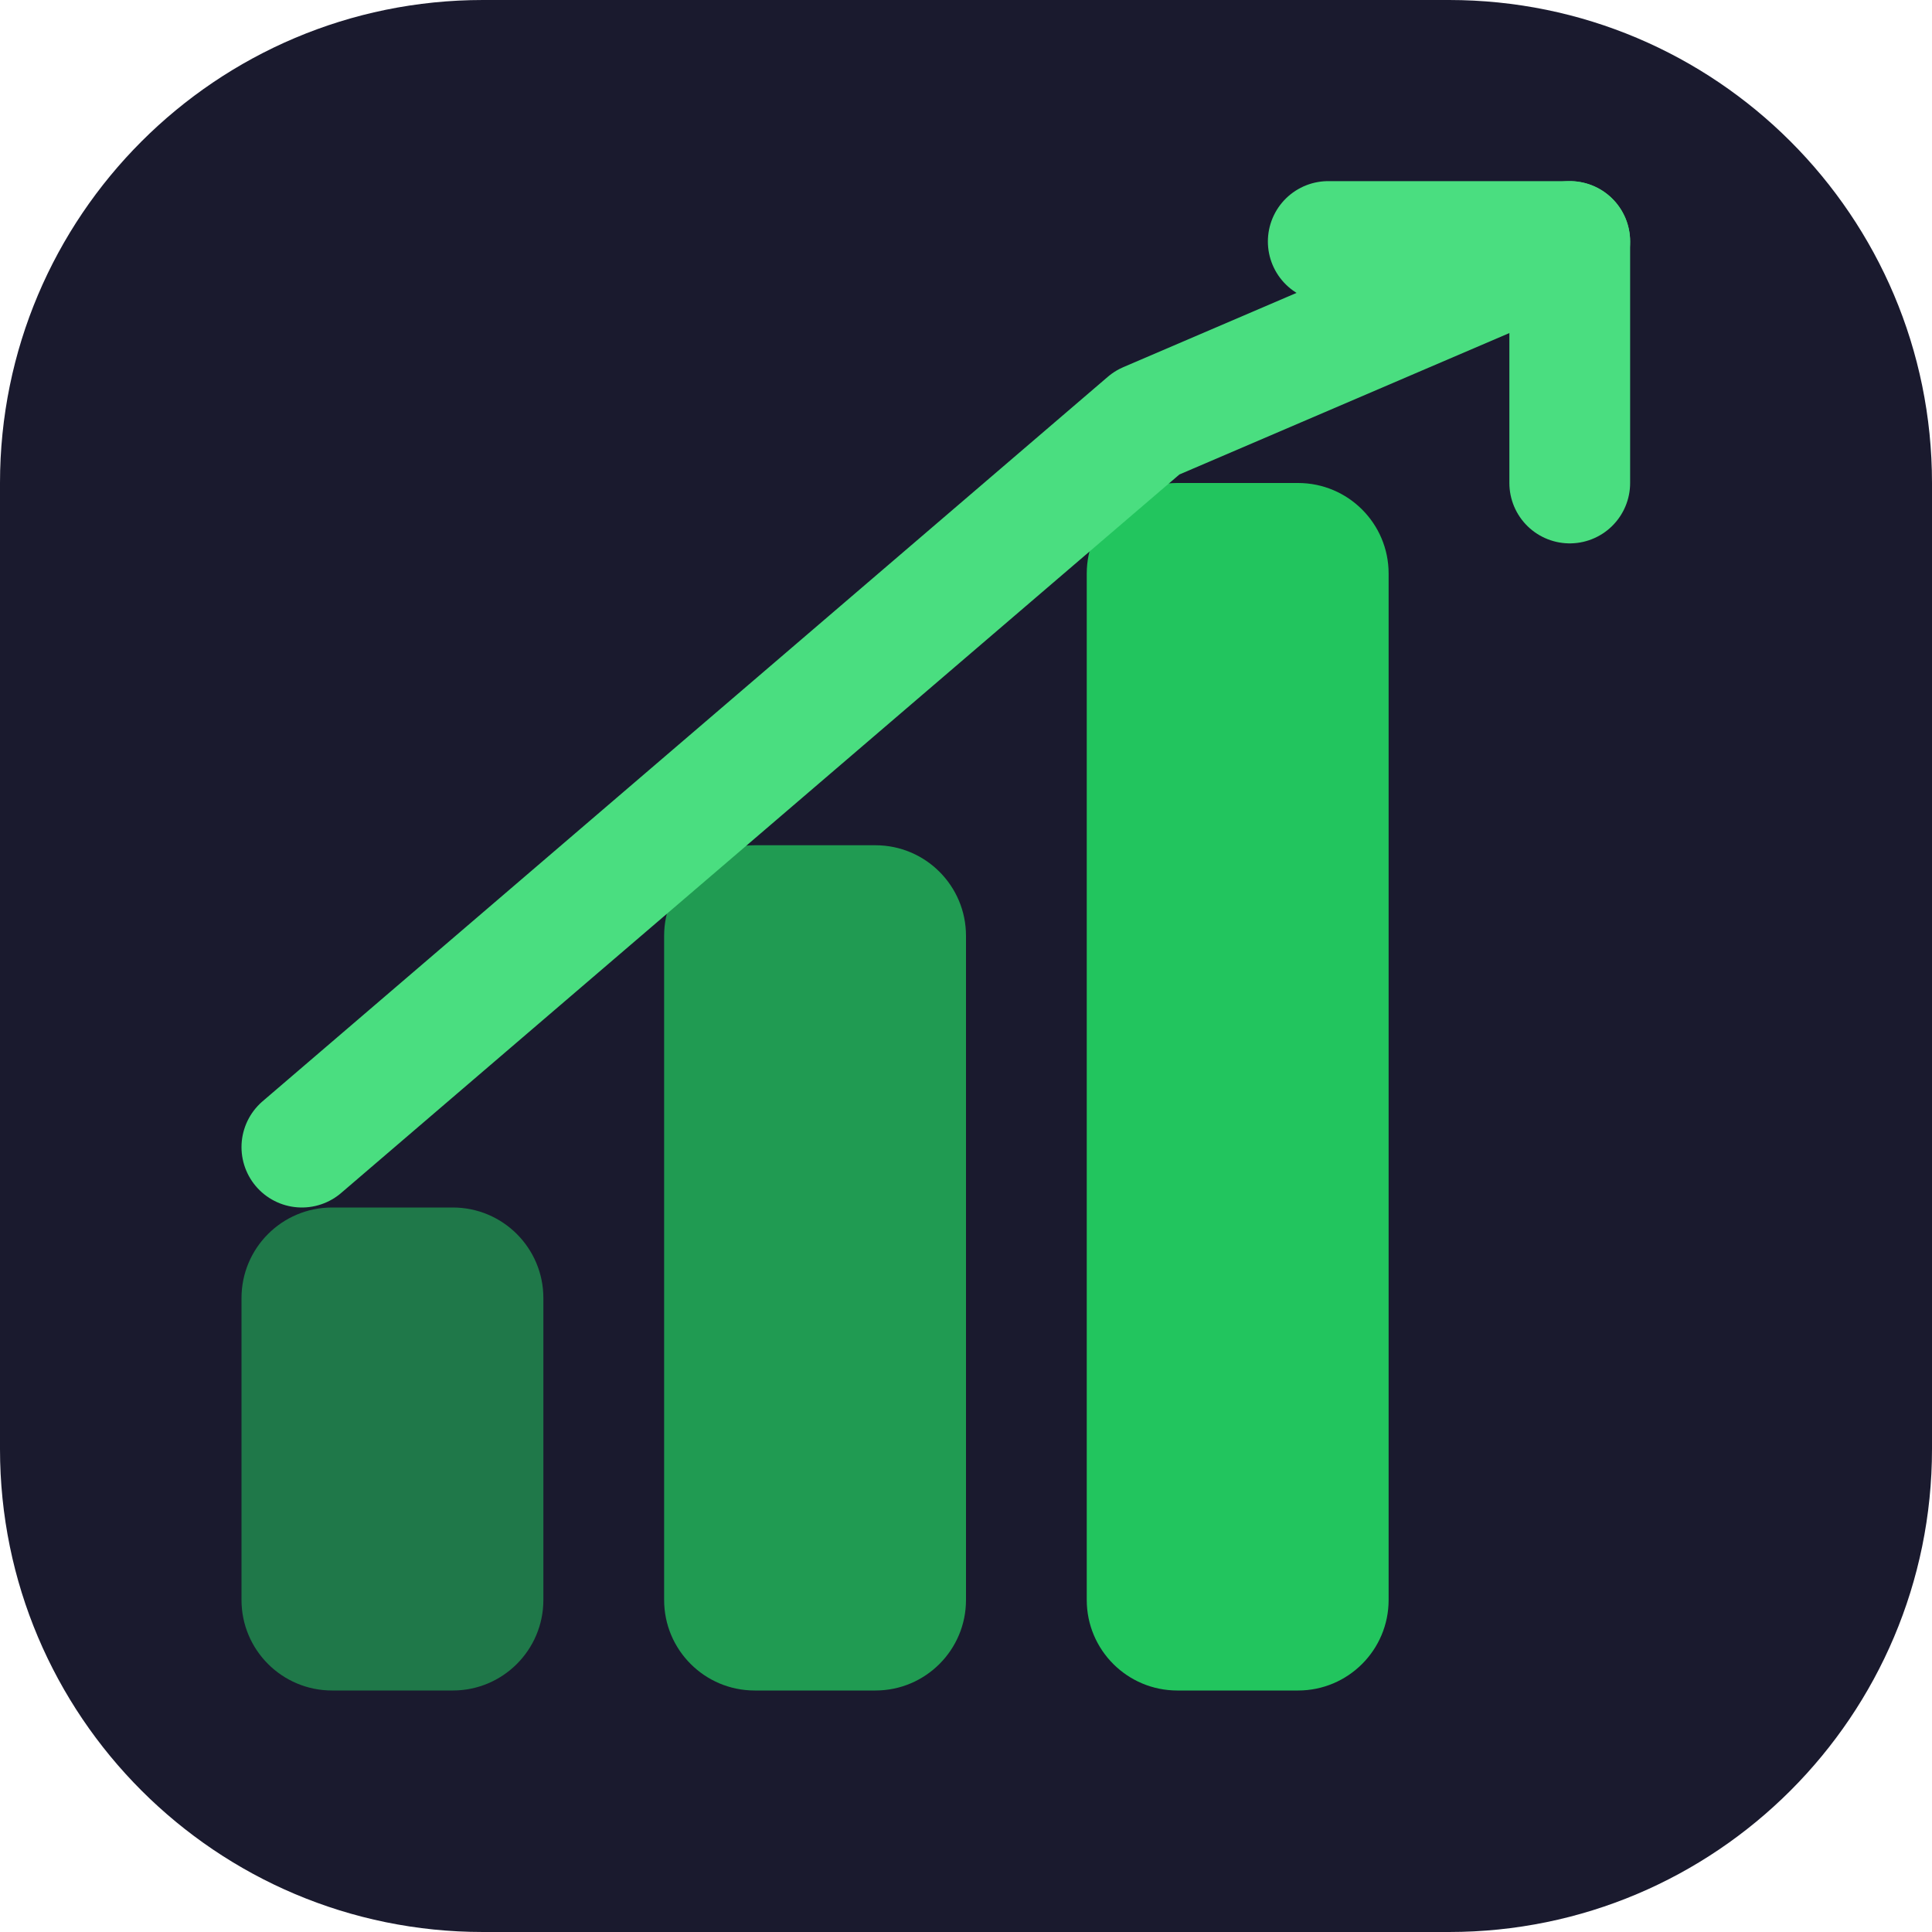
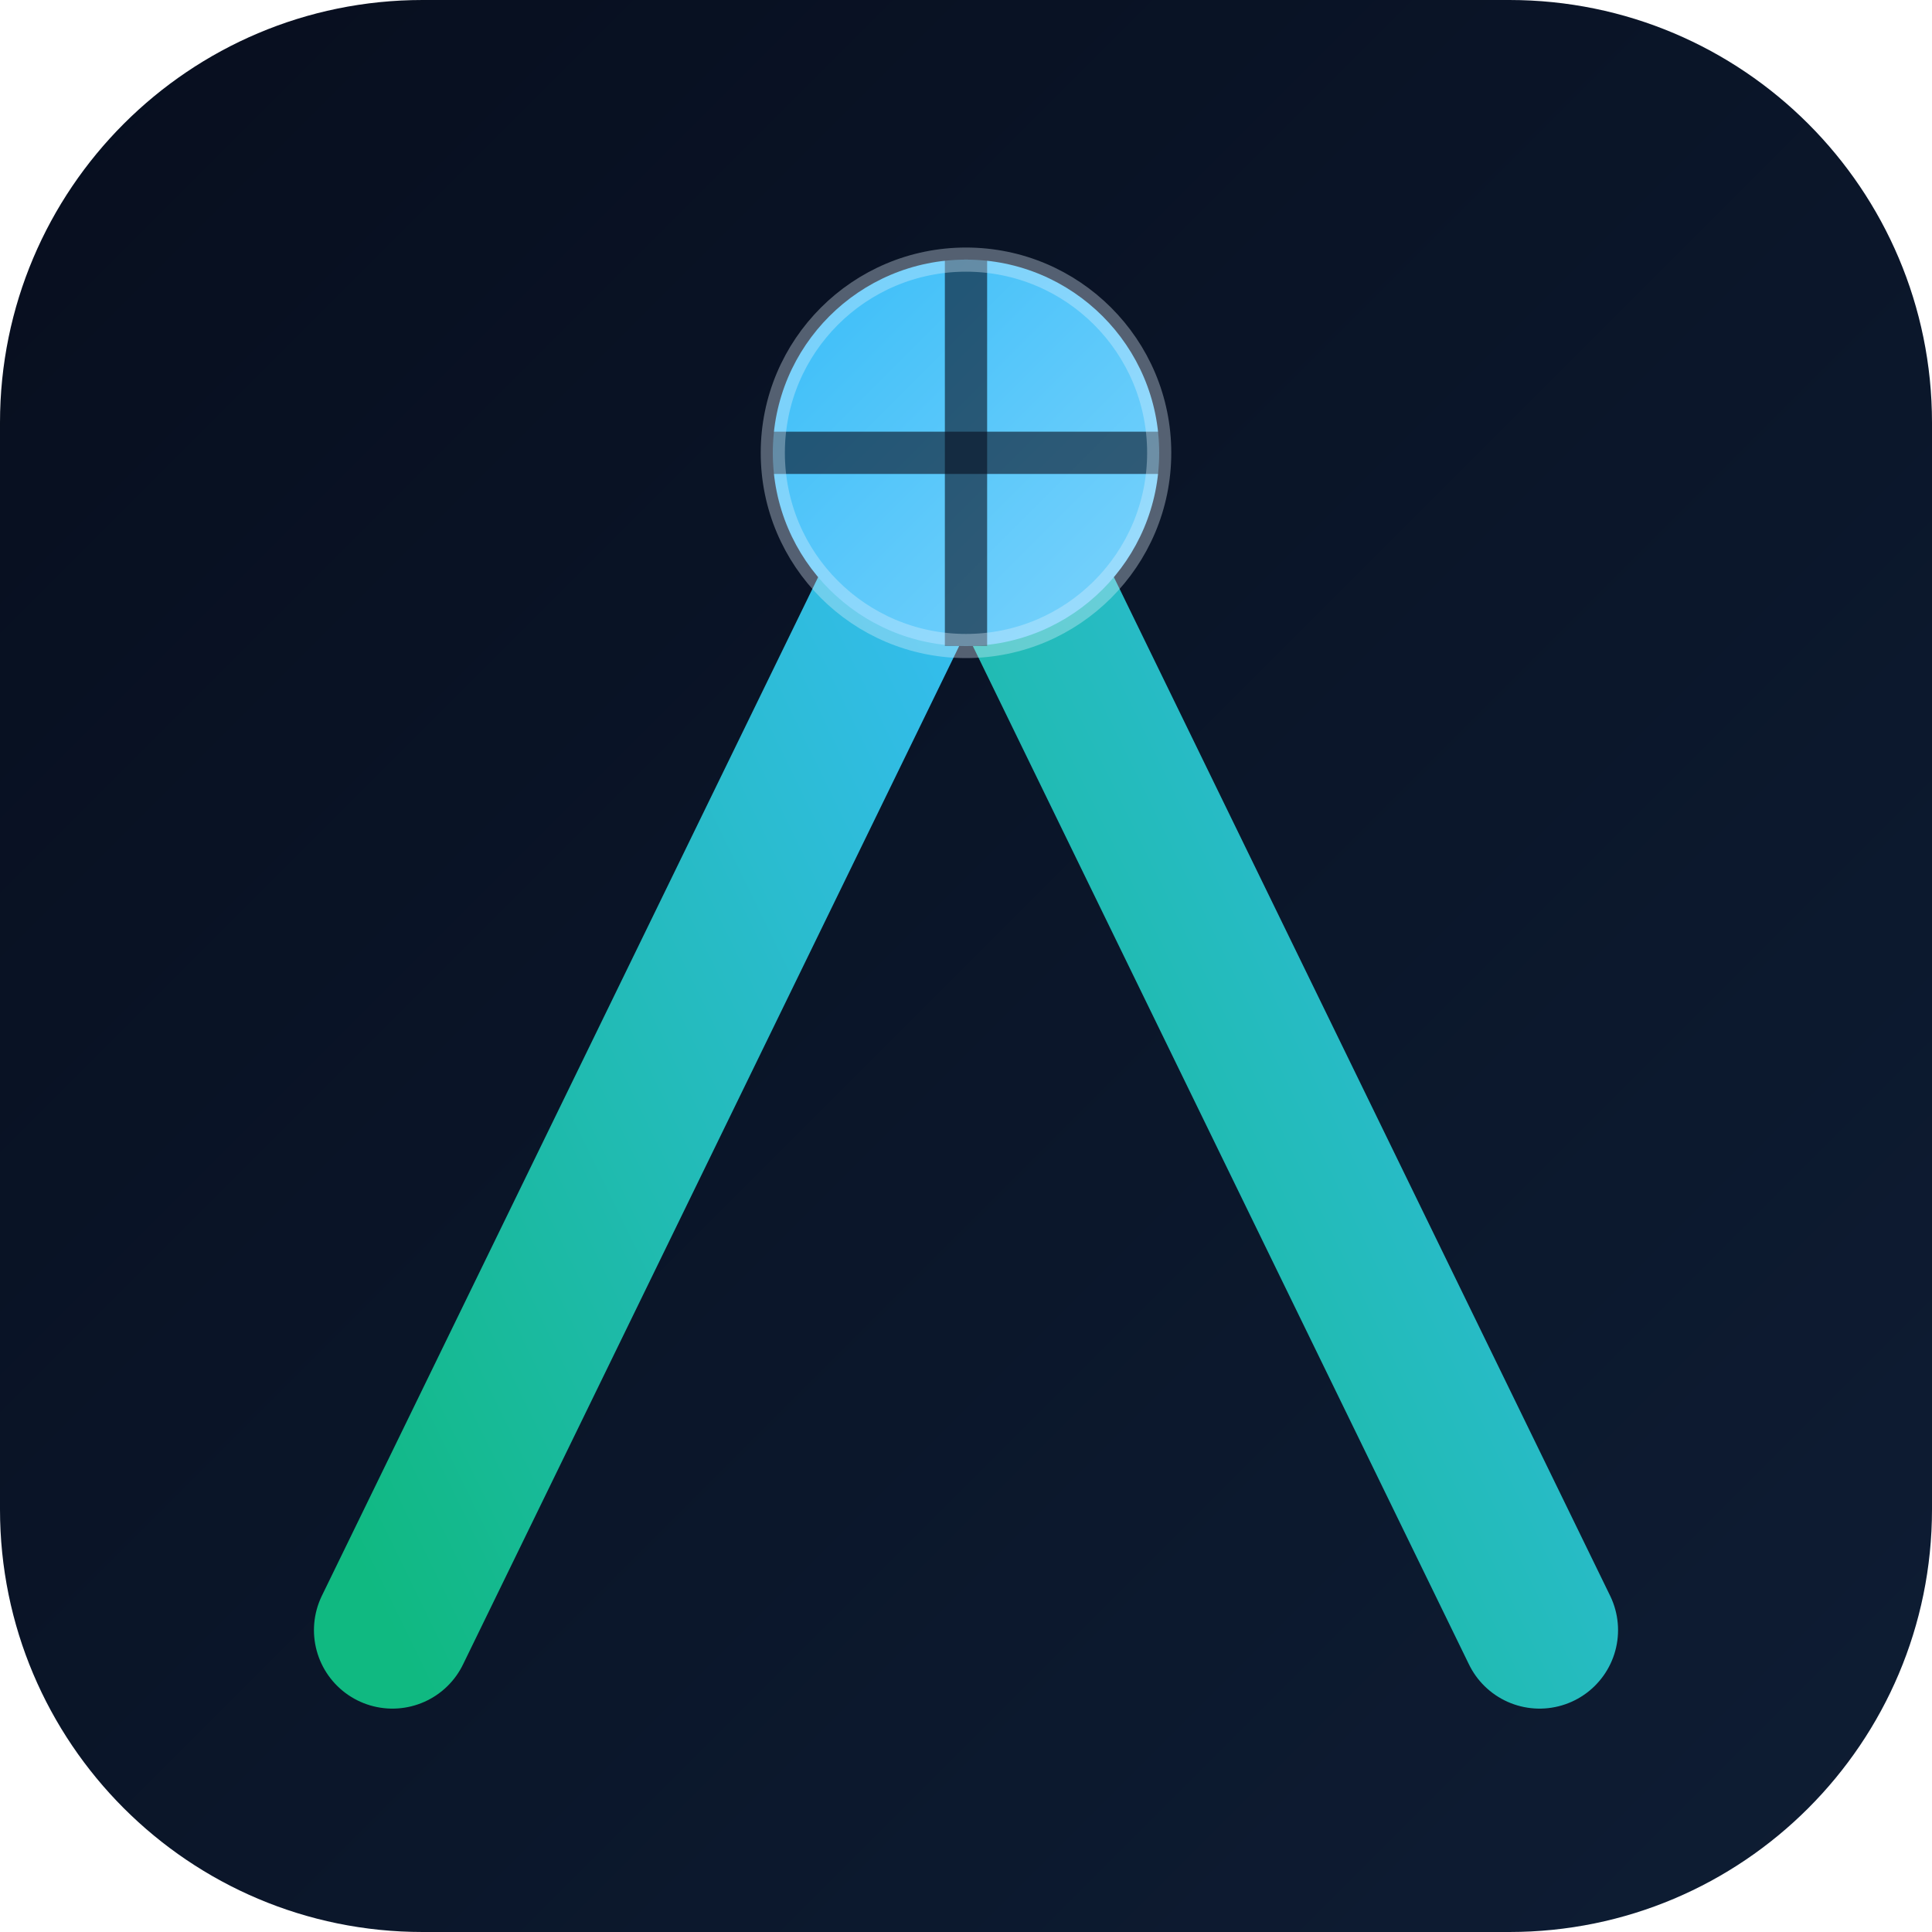
<svg xmlns="http://www.w3.org/2000/svg" viewBox="0 0 32 32">
-   <rect width="32" height="32" rx="8" fill="#1a1a2e" />
-   <rect x="4" y="20" width="5" height="8" rx="1.5" fill="#22c55e" opacity="0.55" />
-   <rect x="11" y="14" width="5" height="14" rx="1.5" fill="#22c55e" opacity="0.75" />
-   <rect x="18" y="8" width="5" height="20" rx="1.5" fill="#22c55e" />
-   <polyline points="5,19 12,13 19,7 26,4" fill="none" stroke="#4ade80" stroke-width="2" stroke-linecap="round" stroke-linejoin="round" />
-   <polyline points="22,4 26,4 26,8" fill="none" stroke="#4ade80" stroke-width="2" stroke-linecap="round" stroke-linejoin="round" />
+   <defs>
+     <linearGradient id="bg" x1="0" y1="0" x2="1" y2="1">
+       <stop offset="0%" stop-color="#070e1e" />
+       <stop offset="100%" stop-color="#0e1d34" />
+     </linearGradient>
+     <linearGradient id="gr" x1="0" y1="1" x2="1" y2="0">
+       <stop offset="0%" stop-color="#10b981" />
+       <stop offset="100%" stop-color="#38bdf8" />
+     </linearGradient>
+     <linearGradient id="globe-fill" x1="0" y1="0" x2="1" y2="1">
+       <stop offset="0%" stop-color="#38bdf8" />
+       <stop offset="100%" stop-color="#7dd3fc" />
+     </linearGradient>
+   </defs>
+   <rect width="32" height="32" rx="7" fill="url(#bg)" />
+   <line x1="16" y1="7.5" x2="6.5" y2="27" stroke="url(#gr)" stroke-width="2.6" stroke-linecap="round" />
+   <line x1="16" y1="7.5" x2="25.5" y2="27" stroke="url(#gr)" stroke-width="2.6" stroke-linecap="round" />
+   <line x1="11" y1="19.5" x2="21" y2="19.5" stroke="url(#gr)" stroke-width="2" stroke-linecap="round" />
+   <circle cx="16" cy="7.5" r="3.2" fill="url(#globe-fill)" />
+   <line x1="12.8" y1="7.5" x2="19.2" y2="7.5" stroke="#070e1e" stroke-width="0.7" opacity="0.6" />
+   <line x1="16" y1="4.3" x2="16" y2="10.7" stroke="#070e1e" stroke-width="0.7" opacity="0.6" />
+   <circle cx="16" cy="7.5" r="3.2" fill="none" stroke="#e0f2fe" stroke-width="0.4" opacity="0.35" />
</svg>
